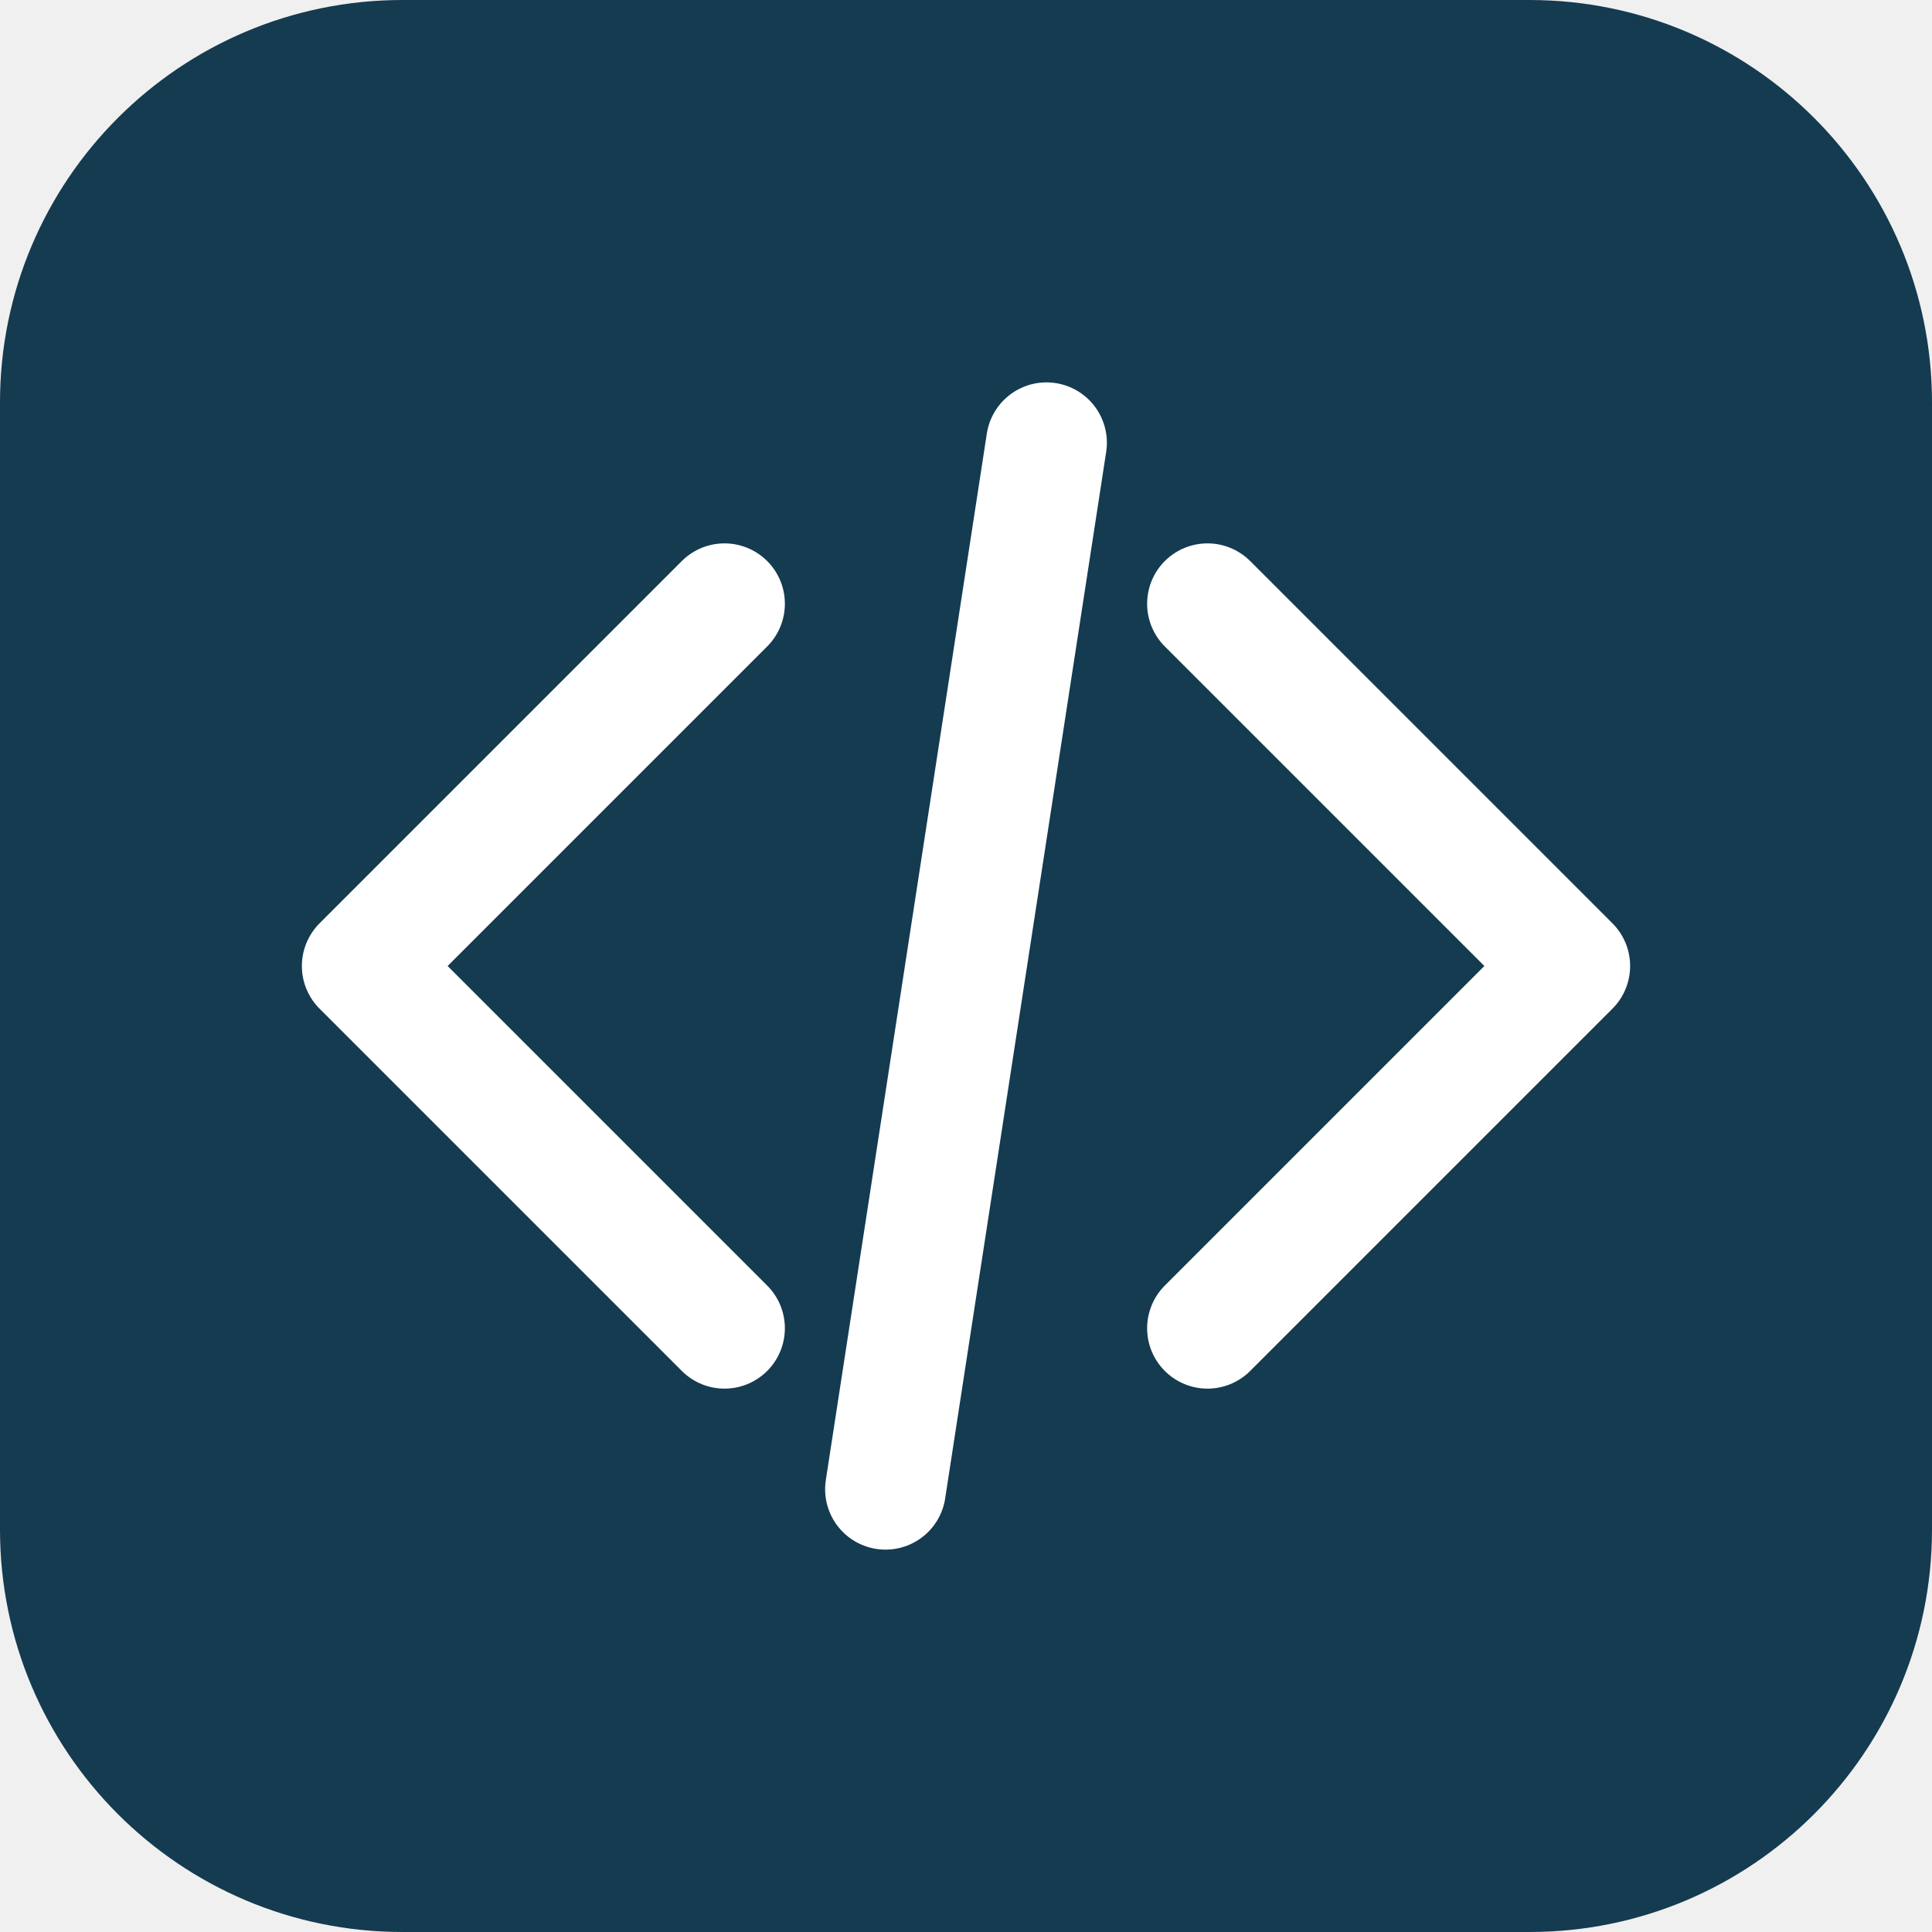
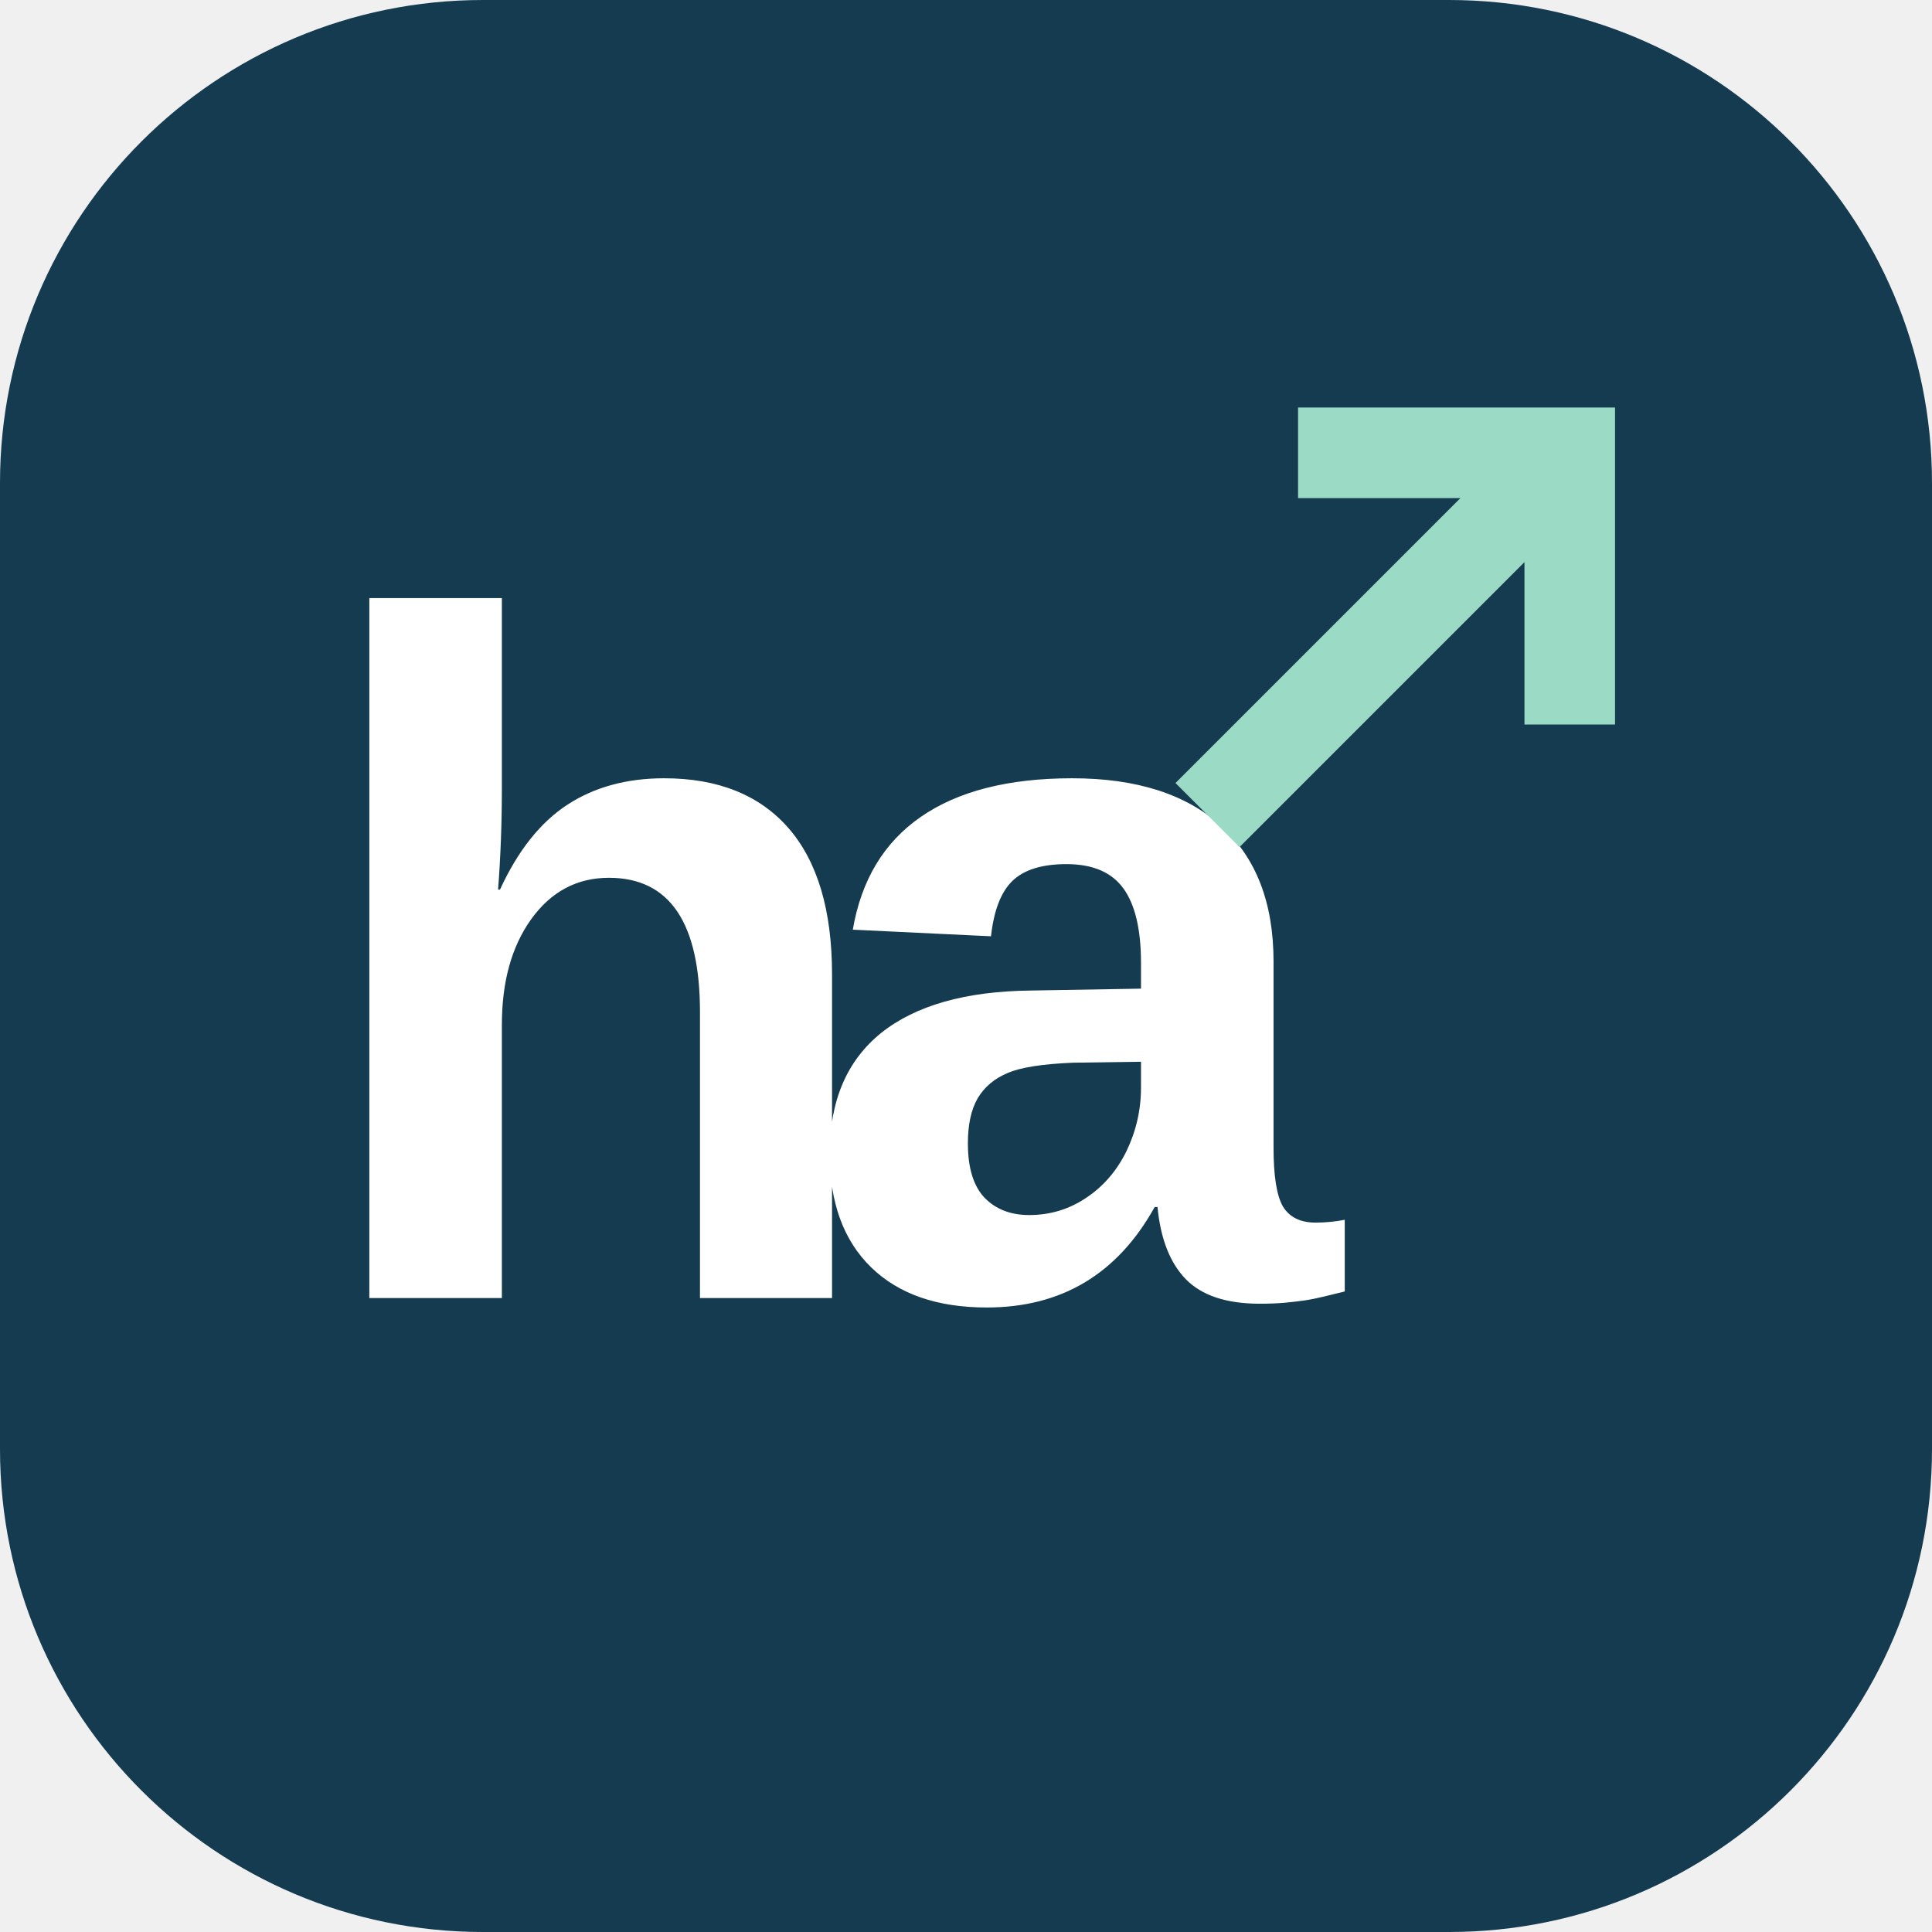
- <svg xmlns="http://www.w3.org/2000/svg" width="48" height="48" viewBox="0 0 48 48">
-   <rect width="48" height="48" rx="10" fill="#143b50" />
-   <path d="M18 15 9 24l9 9m12-18 9 9-9 9m-4-22-4 26" fill="none" stroke="#fff" stroke-width="3" stroke-linecap="round" stroke-linejoin="round" />
+ <svg xmlns="http://www.w3.org/2000/svg" viewBox="0 0 64 64">
+   <rect width="64" height="64" rx="16" fill="#143b50" />
+   <text x="10" y="43" fill="white" font-family="Arial,sans-serif" font-weight="700" font-size="32" letter-spacing="-3">ha</text>
+   <path d="M43 15h9v9m0-9-12 12" stroke="#9bdbc6" stroke-width="3" fill="none" />
</svg>
